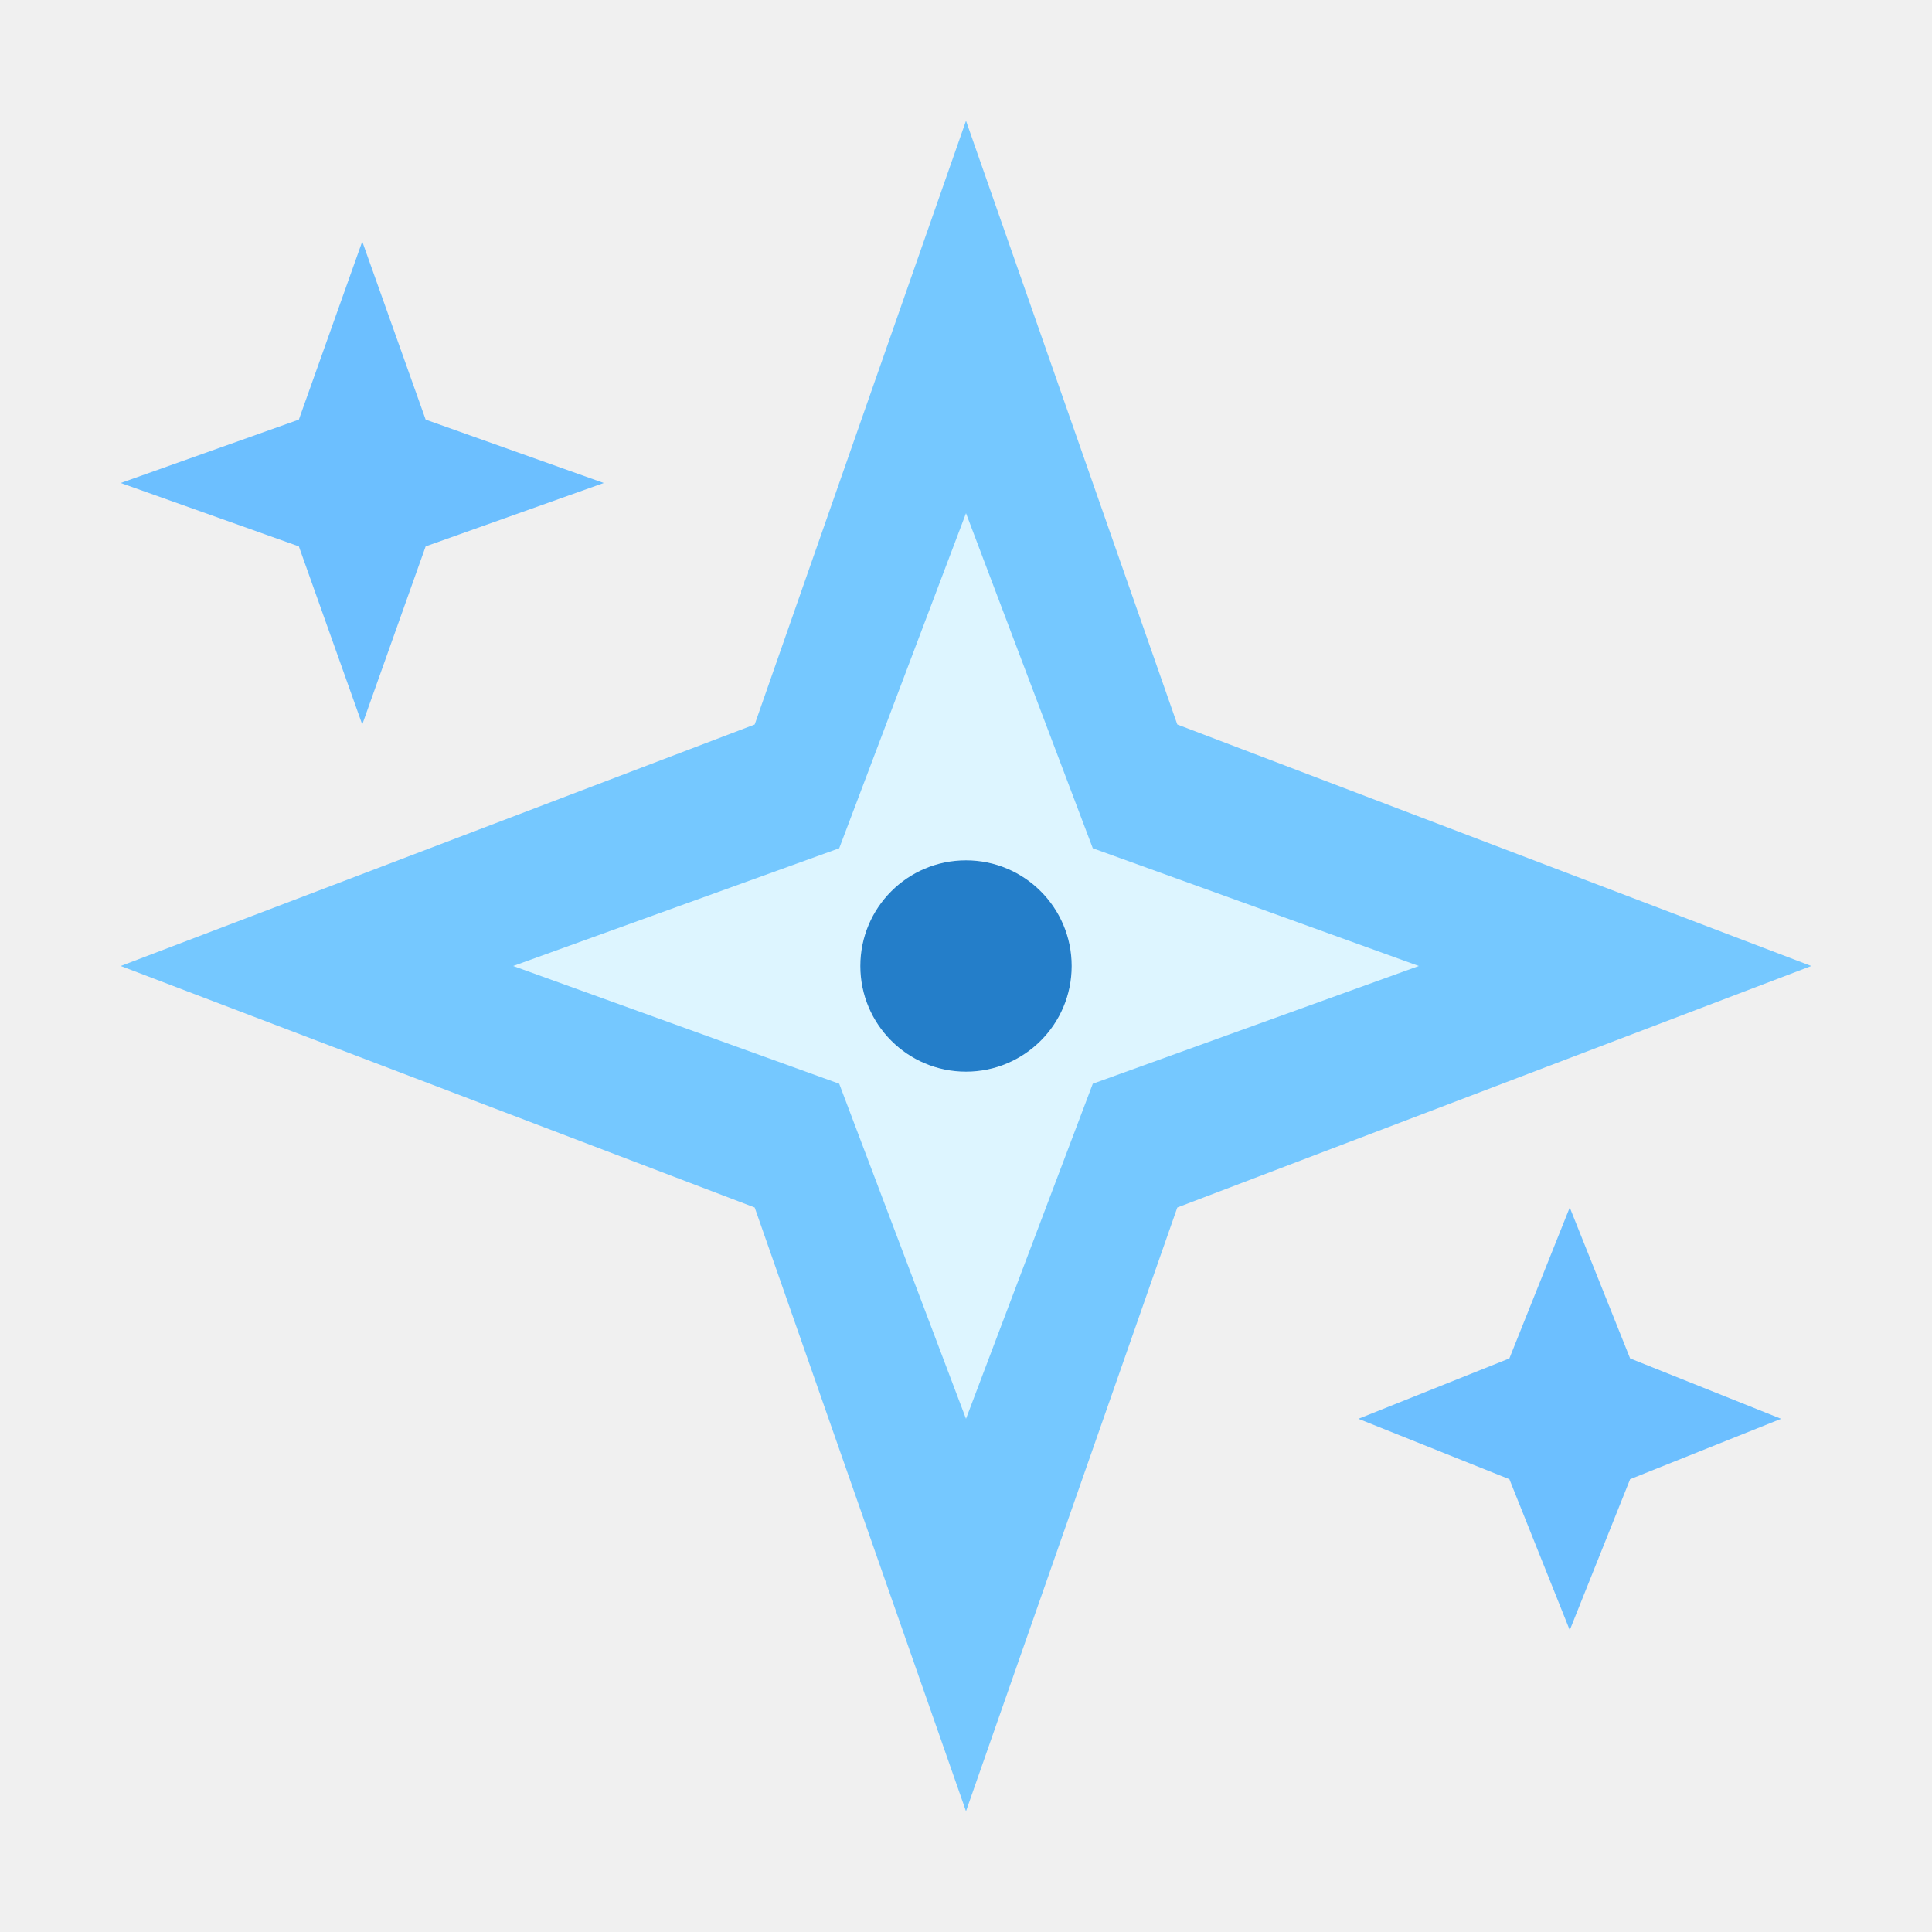
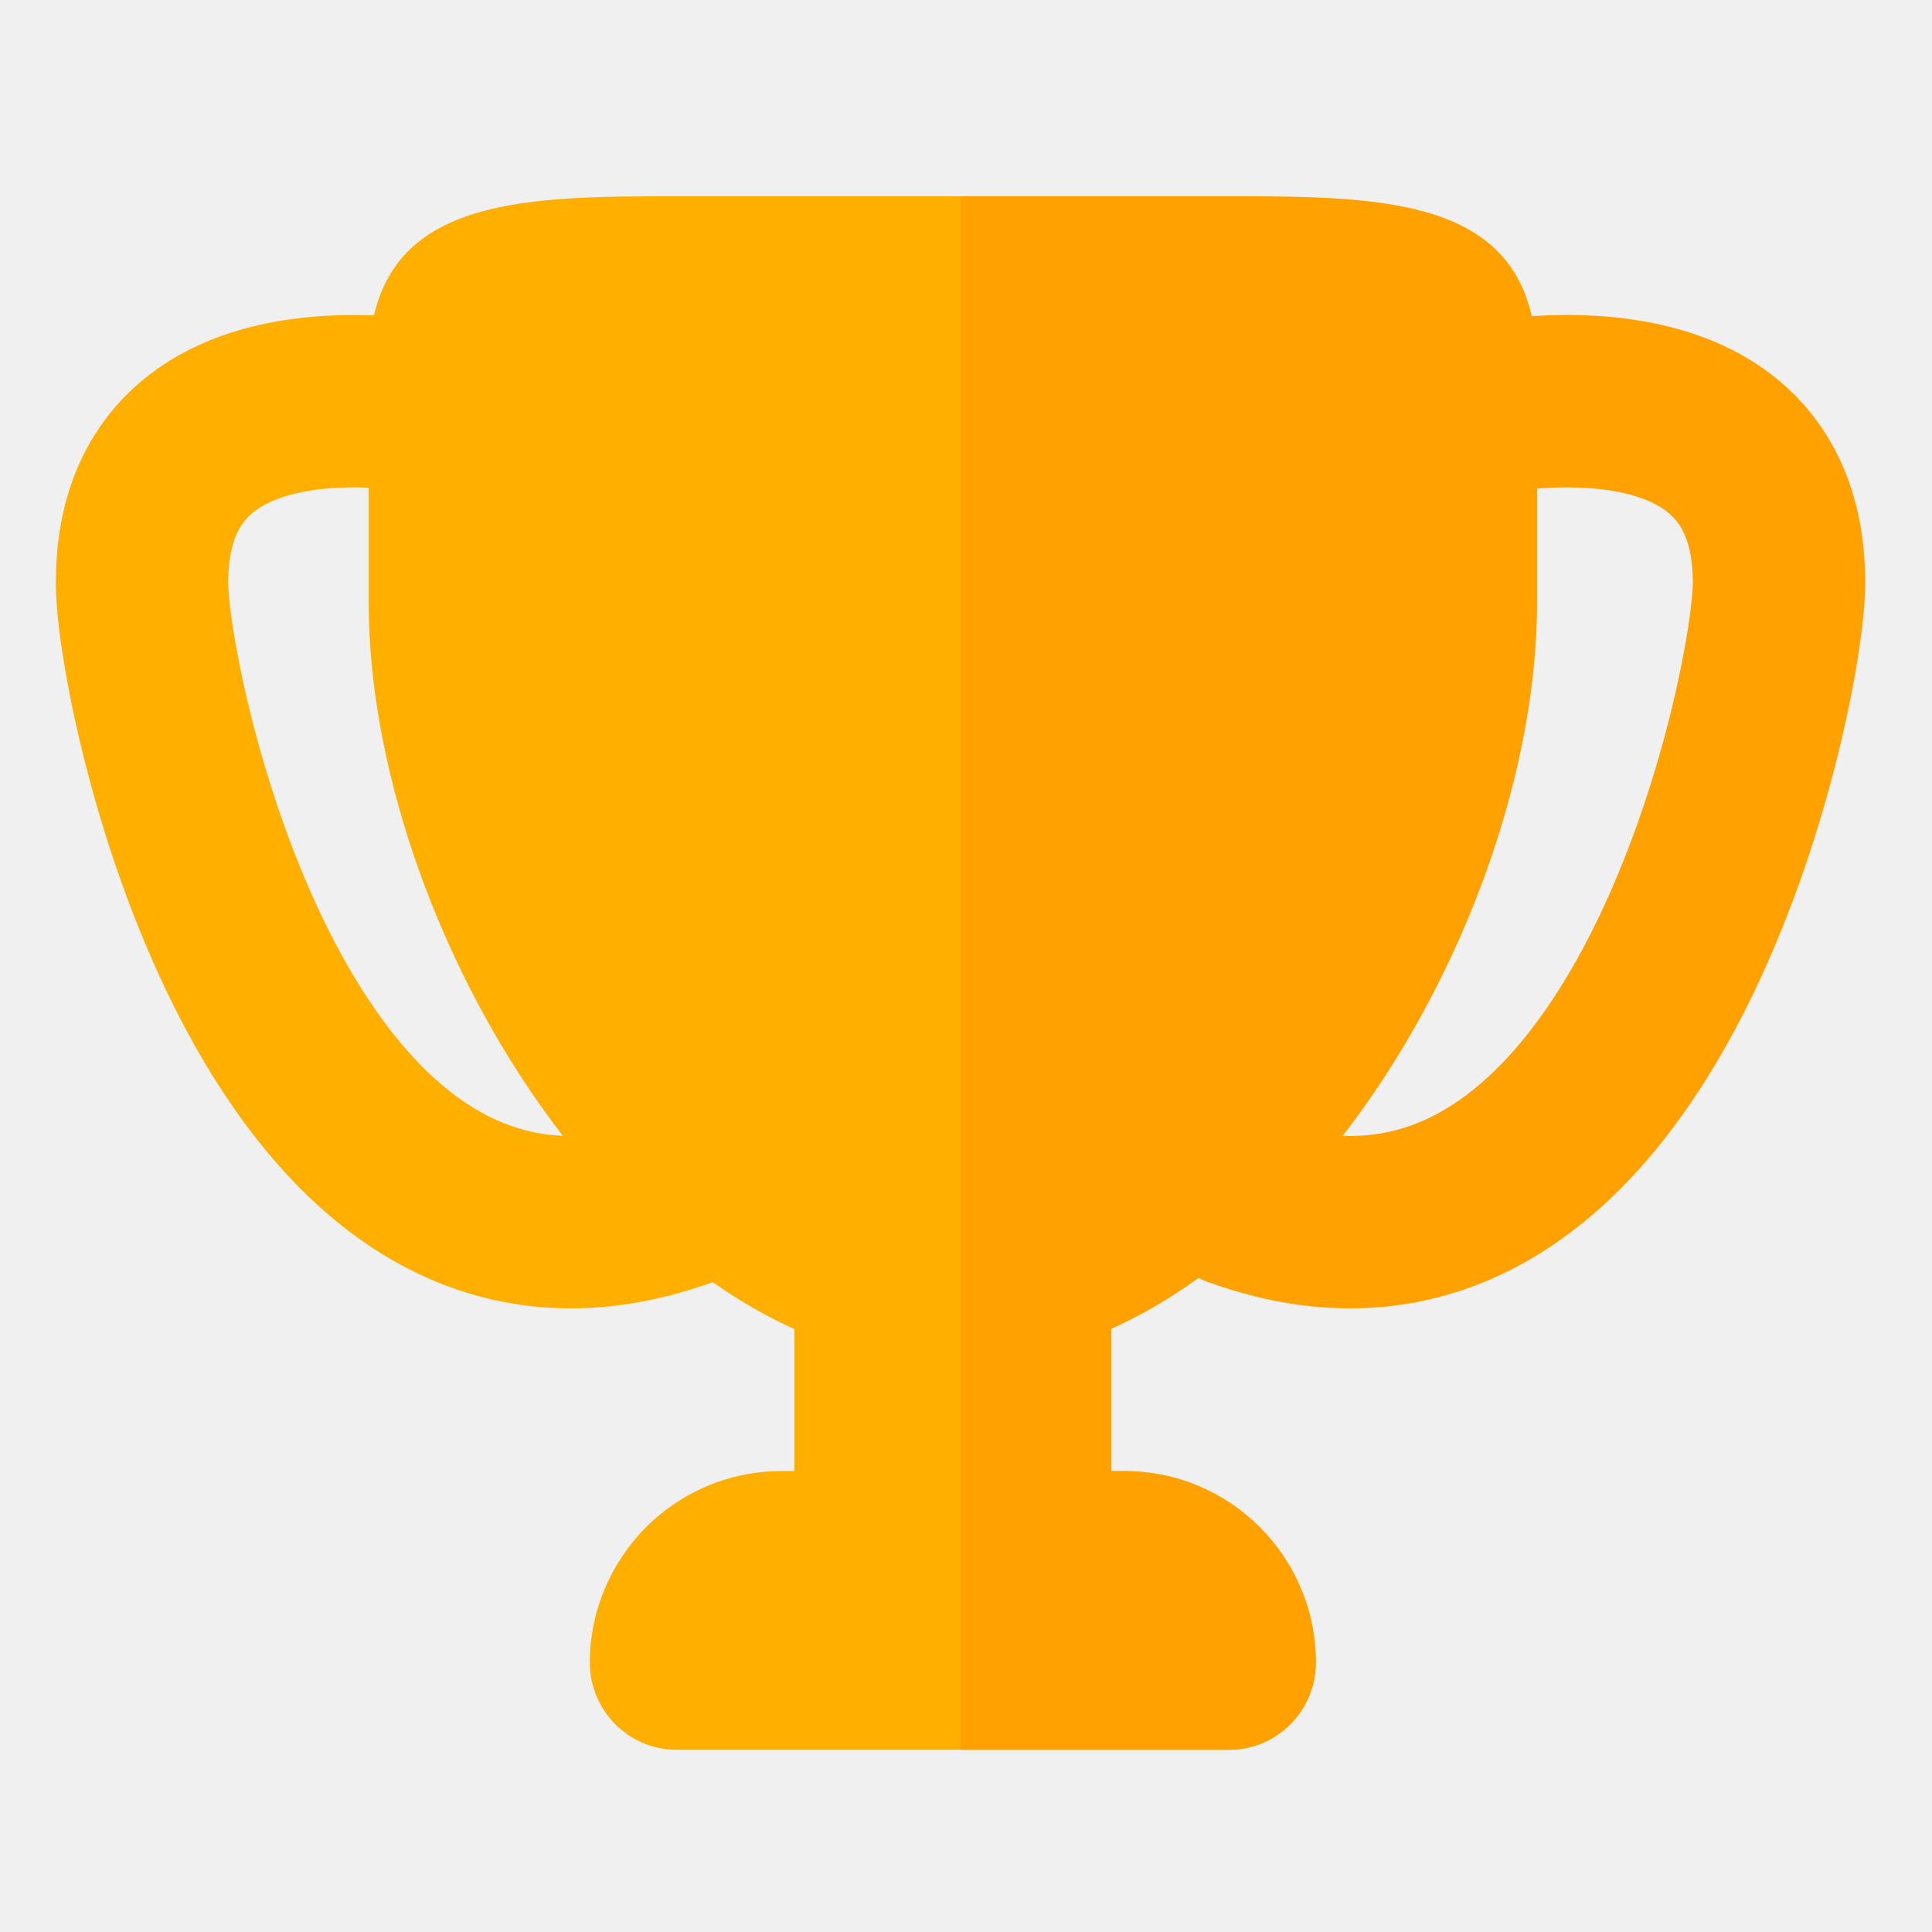
- <svg xmlns="http://www.w3.org/2000/svg" viewBox="0 0 64 64" fill="none">
-   <path d="M32 4 39 24 60 32 39 40 32 60 25 40 4 32 25 24 32 4Z" fill="#75C8FF" />
-   <path d="m32 17 4.2 11.1L47 32l-10.8 3.9L32 47l-4.2-11.1L17 32l10.8-3.9L32 17Z" fill="#DDF5FF" />
-   <circle cx="32" cy="32" r="3.5" fill="#247EC9" />
-   <path d="m12 8 2.1 5.9L20 16l-5.9 2.1L12 24l-2.1-5.9L4 16l5.9-2.1L12 8ZM52 40l2 5 5 2-5 2-2 5-2-5-5-2 5-2 2-5Z" fill="#6CBFFF" />
+ <svg xmlns="http://www.w3.org/2000/svg" xml:space="preserve" id="Layer_1" x="0" y="0" viewBox="0 0 1080 1080">
+   <style>.st0{fill:#ffaf00}.st5{fill:#c0bdf7}.st6{fill:none;stroke:#c0bdf7;stroke-width:96.367;stroke-linecap:round;stroke-miterlimit:10}.st7{opacity:.15;fill:#8083bf}.st8{fill:none;stroke:#c0bdf7;stroke-width:26.71;stroke-miterlimit:10}.st11{fill:#71bfdd}.st12{fill:#d44e50}.st13{fill:#6195d9}.st15{fill:#fff}.st16{fill:none;stroke:#9d2323;stroke-width:30.083;stroke-linecap:round;stroke-linejoin:round;stroke-miterlimit:10}.st18{fill:#8083bf}.st21{opacity:.21;fill:#c7a3e8}</style>
+   <path d="M859.15 273.15v63.71c0 178.72-143.67 421.78-322.07 425.6-1.59.32-2.87.32-4.46.32-180.31 0-326.53-245.61-326.53-425.92v-132c0-90.15 73.27-95.14 163.42-95.14h326.21c90.16.01 163.43 73.28 163.43 163.43" class="st0" />
+   <path d="M532.64 376.53v445.91" style="fill:none" />
+   <path d="M621.19 376.68v445.67c0 47.47-37.27 86.01-84.1 88.56h-4.46c-49.06 0-88.56-39.5-88.56-88.56V376.68c0-49.06 39.5-88.88 88.56-88.88 49.05 0 88.56 39.82 88.56 88.88" class="st0" />
+   <path d="M735.55 929.39c0 26.76-21.66 48.74-48.42 48.74H378.12c-26.76 0-48.42-21.98-48.42-48.74 0-29.31 12.11-56.07 31.22-75.5 19.43-19.43 46.19-31.54 75.82-31.54h191.78c59.25 0 107.03 48.1 107.03 107.04" class="st0" />
+   <path d="M818.15 230.53s176.32-42.77 176.32 95.25c0 61.35-76.97 427.02-302.58 345.67" style="fill:none;stroke:#ffa100;stroke-width:96.367;stroke-linecap:round;stroke-miterlimit:10" />
+   <path d="M255.71 230.53S79.39 187.76 79.39 325.78c0 61.35 76.97 427.02 302.58 345.67" style="fill:none;stroke:#ffaf00;stroke-width:96.367;stroke-linecap:round;stroke-miterlimit:10" />
+   <path d="M621.19 742.71v79.64h7.33c59.25 0 107.04 48.1 107.04 107.04 0 26.76-21.66 48.74-48.42 48.74H537.09v-868.4h158.64c90.15 0 163.42 4.98 163.42 95.14v132c0 149.4-100.66 344.04-237.96 405.84" style="fill:#ffa100" />
+   <path d="M859.15 2107.48v63.71c0 178.72-143.67 421.78-322.07 425.6-1.59.32-2.87.32-4.46.32-180.31 0-326.53-245.61-326.53-425.92v-132c0-90.15 73.27-95.14 163.42-95.14h326.21c90.16.01 163.43 73.28 163.43 163.43M532.64 2210.87v445.9" class="st5" />
+   <path d="M621.19 2211.01v445.67c0 47.47-37.27 86.01-84.1 88.56h-4.46c-49.06 0-88.56-39.5-88.56-88.56v-445.67c0-49.06 39.5-88.88 88.56-88.88 49.05 0 88.56 39.83 88.56 88.88" class="st5" />
+   <path d="M735.55 2763.72c0 26.76-21.66 48.74-48.42 48.74H378.12c-26.76 0-48.42-21.98-48.42-48.74 0-29.31 12.11-56.07 31.22-75.5 19.43-19.43 46.19-31.54 75.82-31.54h191.78c59.25 0 107.03 48.11 107.03 107.04" class="st5" />
+   <path d="M818.15 2064.86s176.32-42.77 176.32 95.25c0 61.35-76.97 427.02-302.58 345.67" class="st6" />
+   <path d="M1042.68 2160.15c0 52.43-42.81 277.67-171.13 367.73-35.73 25.05-75.25 37.73-116.9 37.73-25.68 0-52.21-4.86-79.06-14.48-2.01-.74-3.91-1.59-5.7-2.54 29.49-21.25 56.54-48.41 80.44-79.27 23.67.95 45.13-5.71 65.85-20.29 89.74-63 130.12-248.39 130.12-288.88 0-25.47-8.25-34.88-14.38-39.74-16.59-13-47.67-14.9-72.82-13-.63-34.46-11.95-66.8-30.97-93.44 36.89-5.6 111.3-10.25 163.31 30.65 23.34 18.4 51.24 53.28 51.24 115.53" class="st7" />
+   <path d="M255.71 2064.86s-176.32-42.77-176.32 95.25c0 61.35 76.97 427.02 302.58 345.67" class="st6" />
+   <path d="M859.19 2110.58v60.57c0 96.5-42.07 211.93-108.87 298.18-23.89 30.86-50.95 58.03-80.44 79.27-15.65 11.31-31.93 20.82-48.73 28.43v79.7h7.4c59.19 0 106.97 48.09 106.97 106.97 0 26.74-21.67 48.73-48.41 48.73H537.12V1944.1h158.66c54.43 0 102.74 27.9 132.34 69.87 19.02 26.64 30.34 58.98 30.97 93.44.1 1.06.1 2.11.1 3.17" class="st7" />
+   <path d="m-791.76 541.23-28.15-104.7M-822.8 433.64l-105.58-29.03M-819.91 433.64l78.15-79.03" class="st8" />
+   <path d="m-781.48 530.95 58.31-58.31a25.19 25.19 0 0 0 6.52-24.33l-21.34-79.65a25.2 25.2 0 0 0-17.81-17.81l-79.65-21.34c-8.69-2.33-17.97.16-24.33 6.52l-58.31 58.31a25.19 25.19 0 0 0-6.52 24.33l21.34 79.65a25.2 25.2 0 0 0 17.81 17.81l79.65 21.34c8.69 2.33 17.97-.16 24.33-6.52z" style="fill:none;stroke:#fff;stroke-width:26.71;stroke-miterlimit:10" />
+   <path d="M-759.15 453.18v-40.54c0-9.42-5.03-18.13-13.19-22.84l-35.11-20.27a26.39 26.39 0 0 0-26.38 0l-35.11 20.27a26.38 26.38 0 0 0-13.19 22.84v40.54c0 9.42 5.03 18.13 13.19 22.84l35.11 20.27a26.39 26.39 0 0 0 26.38 0l35.11-20.27a26.35 26.35 0 0 0 13.19-22.84" style="fill:#c889e6" />
+   <path d="m-735.91 669.03-44.24 19.4c-1.74.76-3.33 1.85-4.67 3.19l-85.83 85.83 47.04 47.04 85.75-85.75c1.4-1.4 2.51-3.05 3.28-4.88l18.91-44.9c5.36-12.73-7.58-25.48-20.24-19.93" class="st11" />
+   <path d="M-695.24 2086.77c0 52.05-40.1 105.53-121.28 142.77-81.18-37.24-121.3-90.73-121.3-142.77 0-33.49 27.15-60.64 60.66-60.64 27.21 0 42.49 15.28 60.64 42.98 18.14-27.7 33.42-42.98 60.64-42.98 33.48-.01 60.64 27.15 60.64 60.64" class="st12" />
+   <path d="m-808.87 845.79-14.03 14.02c-2.21 2.21-5.79 2.21-7.99 0l-22.03-22.03a5.655 5.655 0 0 0-8 0l-20.02 20.04c-2.21 2.21-2.21 5.79 0 7.99 2.21 2.21 2.21 5.79 0 7.99l-16.02 16.02c-2.21 2.21-5.79 2.21-7.99 0l-30.03-30.04c-2.21-2.21-2.21-5.79 0-7.99l16.02-16.02c2.21-2.21 5.79-2.21 7.99 0l.01.01a5.655 5.655 0 0 0 8 0l20.03-20.04c2.21-2.21 2.21-5.79 0-7.99l-22.03-22.02a5.655 5.655 0 0 1 0-8l14.03-14.02c2.21-2.21 5.79-2.21 7.99 0l74.07 74.07a5.667 5.667 0 0 1 0 8.01M-936.39 1181.58c-7.44-7.44-7.44-19.5 0-26.94l131.61-131.61 26.94 26.94-131.61 131.61c-7.44 7.44-19.5 7.44-26.94 0" class="st13" />
+   <path d="m-802.36 1077.38 24.07 27.64c9.22 10.58 25.47 11.14 35.39 1.22l41.45-41.45c10.85-10.85 9-28.94-3.83-37.37l-31.2-20.5c-9.6-6.31-22.31-5.01-30.43 3.11l-34.32 34.32c-9 8.99-9.49 23.43-1.13 33.03" class="st11" />
+   <path d="m-817.01 1039.8 38.98 38.98c5.83 5.83 15.29 5.83 21.13 0l18.25-18.25c5.83-5.83 5.83-15.29 0-21.13l-38.98-38.98c-5.83-5.83-15.29-5.83-21.13 0l-18.25 18.25c-5.84 5.84-5.84 15.3 0 21.13" class="st11" />
+   <path d="M-729.22 1451.64c-2.14 48.37-42.05 86.94-90.95 86.94s-88.81-38.56-90.95-86.94c31.93-8.24 64-9.83 90.95 0 26.26 9.58 57.19 14.64 90.95 0" style="fill:#d65474" />
+   <path d="M-810.56 1351.89v18.21c0 9.77 5.97 18.55 15.06 22.13 12.42 4.9 23.02 13.32 30.67 24.35 7.8 11.26 11.93 24.49 11.93 38.26 0 37.09-30.17 67.26-67.26 67.26s-67.26-30.17-67.26-67.26c0-13.77 4.12-27 11.93-38.26 7.64-11.03 18.25-19.45 30.67-24.35a23.79 23.79 0 0 0 15.06-22.13v-18.21zm23.79-23.79h-66.8v42c-33.76 13.32-57.65 46.24-57.65 84.74 0 50.29 40.77 91.05 91.05 91.05s91.05-40.77 91.05-91.05c0-38.5-23.89-71.42-57.65-84.74z" class="st15" />
+   <path d="M-788.14 1294.24h-65.89c-11.37 0-20.59 9.22-20.59 20.59s9.22 20.59 20.59 20.59h65.89c11.37 0 20.59-9.22 20.59-20.59s-9.22-20.59-20.59-20.59" class="st15" />
+   <path d="M-883.91 2089.32c7.17 15.78 19.92 31.57 38.24 47.35M-749.15 2089.32c-7.17 15.78-19.92 31.57-38.24 47.35" class="st16" />
+   <path d="M-820.34 2393.68c37.18 0 67.43 30.25 67.43 67.43s-30.25 67.43-67.43 67.43-67.43-30.25-67.43-67.43 30.25-67.43 67.43-67.43m0-23.79c-50.38 0-91.23 40.84-91.23 91.23 0 50.38 40.84 91.23 91.23 91.23s91.23-40.84 91.23-91.23c-.01-50.39-40.85-91.23-91.23-91.23" class="st12" />
+   <path d="m-868.05 2509.31 94.5-94.49" style="fill:none;stroke:#d44e50;stroke-width:23.793;stroke-linecap:round;stroke-linejoin:round;stroke-miterlimit:10" />
+   <path d="M-811.04 1709.56c-1.38 0-2.74 0-4.09.01v-.02c1.37 0 2.74 0 4.09.01" class="st18" />
+   <path d="M-867.81 1864.15c29.44-12.93 60.39-13.73 93.16 0l37.54-25.18-10.66-93.27H-893.3l-13.9 75.2z" style="fill:#6e4a91" />
+   <path d="M-769.4 1872.74c-16.55 0-23.45 3.87-23.45-12.67 0-16.55 6.9-29.96 23.45-29.96v-.01c20.28-.25 23.18-16.39 22.85-38.07-.15-9.97-6.45-18.64-15.3-21.91-2.43-.91-5.05-1.4-7.79-1.4-26.48 0-33.61 7.3-33.61 21.34 0 20.37-8.88 25.76-15.89 25.76h-3.9c-7 0-15.88-5.69-15.88-25.76 0-12.31-5.48-19.43-24.65-21-2.7-.22-5.68-.33-8.96-.33-12.71 0-22.89 10.6-23.09 23.31-.15 9.6.34 18.12 2.69 24.64 2.96 8.22 8.86 13.29 20.16 13.43v.01c16.55 0 18.18 13.42 18.18 29.96 0 16.55-1.64 12.67-18.18 12.67-22.02 0-33.73-9.75-39.96-23.96-7.69-17.51-7.02-41.78-7.02-62.93 0-69.81 44.45-86.97 98.67-86.97h.79c36.79.1 66.69 7.28 83.37 30.8 9.3 13.11 14.49 31.29 14.49 56.17.01 38.31 2.16 86.88-46.97 86.88" style="fill:#8f72a5" />
+   <path d="M-806.95 1709.55v.02c-1.35-.01-2.72-.01-4.09-.01 1.35-.01 2.71-.01 4.09-.01" class="st18" />
+   <path d="M-854.59 1860.07c0 16.55-1.64 12.67-18.18 12.67-22.02 0-33.73-9.75-39.96-23.96l19.8-32.12c2.96 8.22 8.86 13.29 20.16 13.43v.01c16.55.01 18.18 13.42 18.18 29.97M-736.92 1729.68l-24.93 40.44c-2.43-.91-5.05-1.4-7.79-1.4-26.48 0-33.61 7.3-33.61 21.34 0 20.37-8.88 25.76-15.89 25.76h-3.9c-7 0-15.88-5.69-15.88-25.76 0-12.31-5.48-19.43-24.65-21l43.28-70.17c36.79.1 66.69 7.27 83.37 30.79" class="st21" />
</svg>
